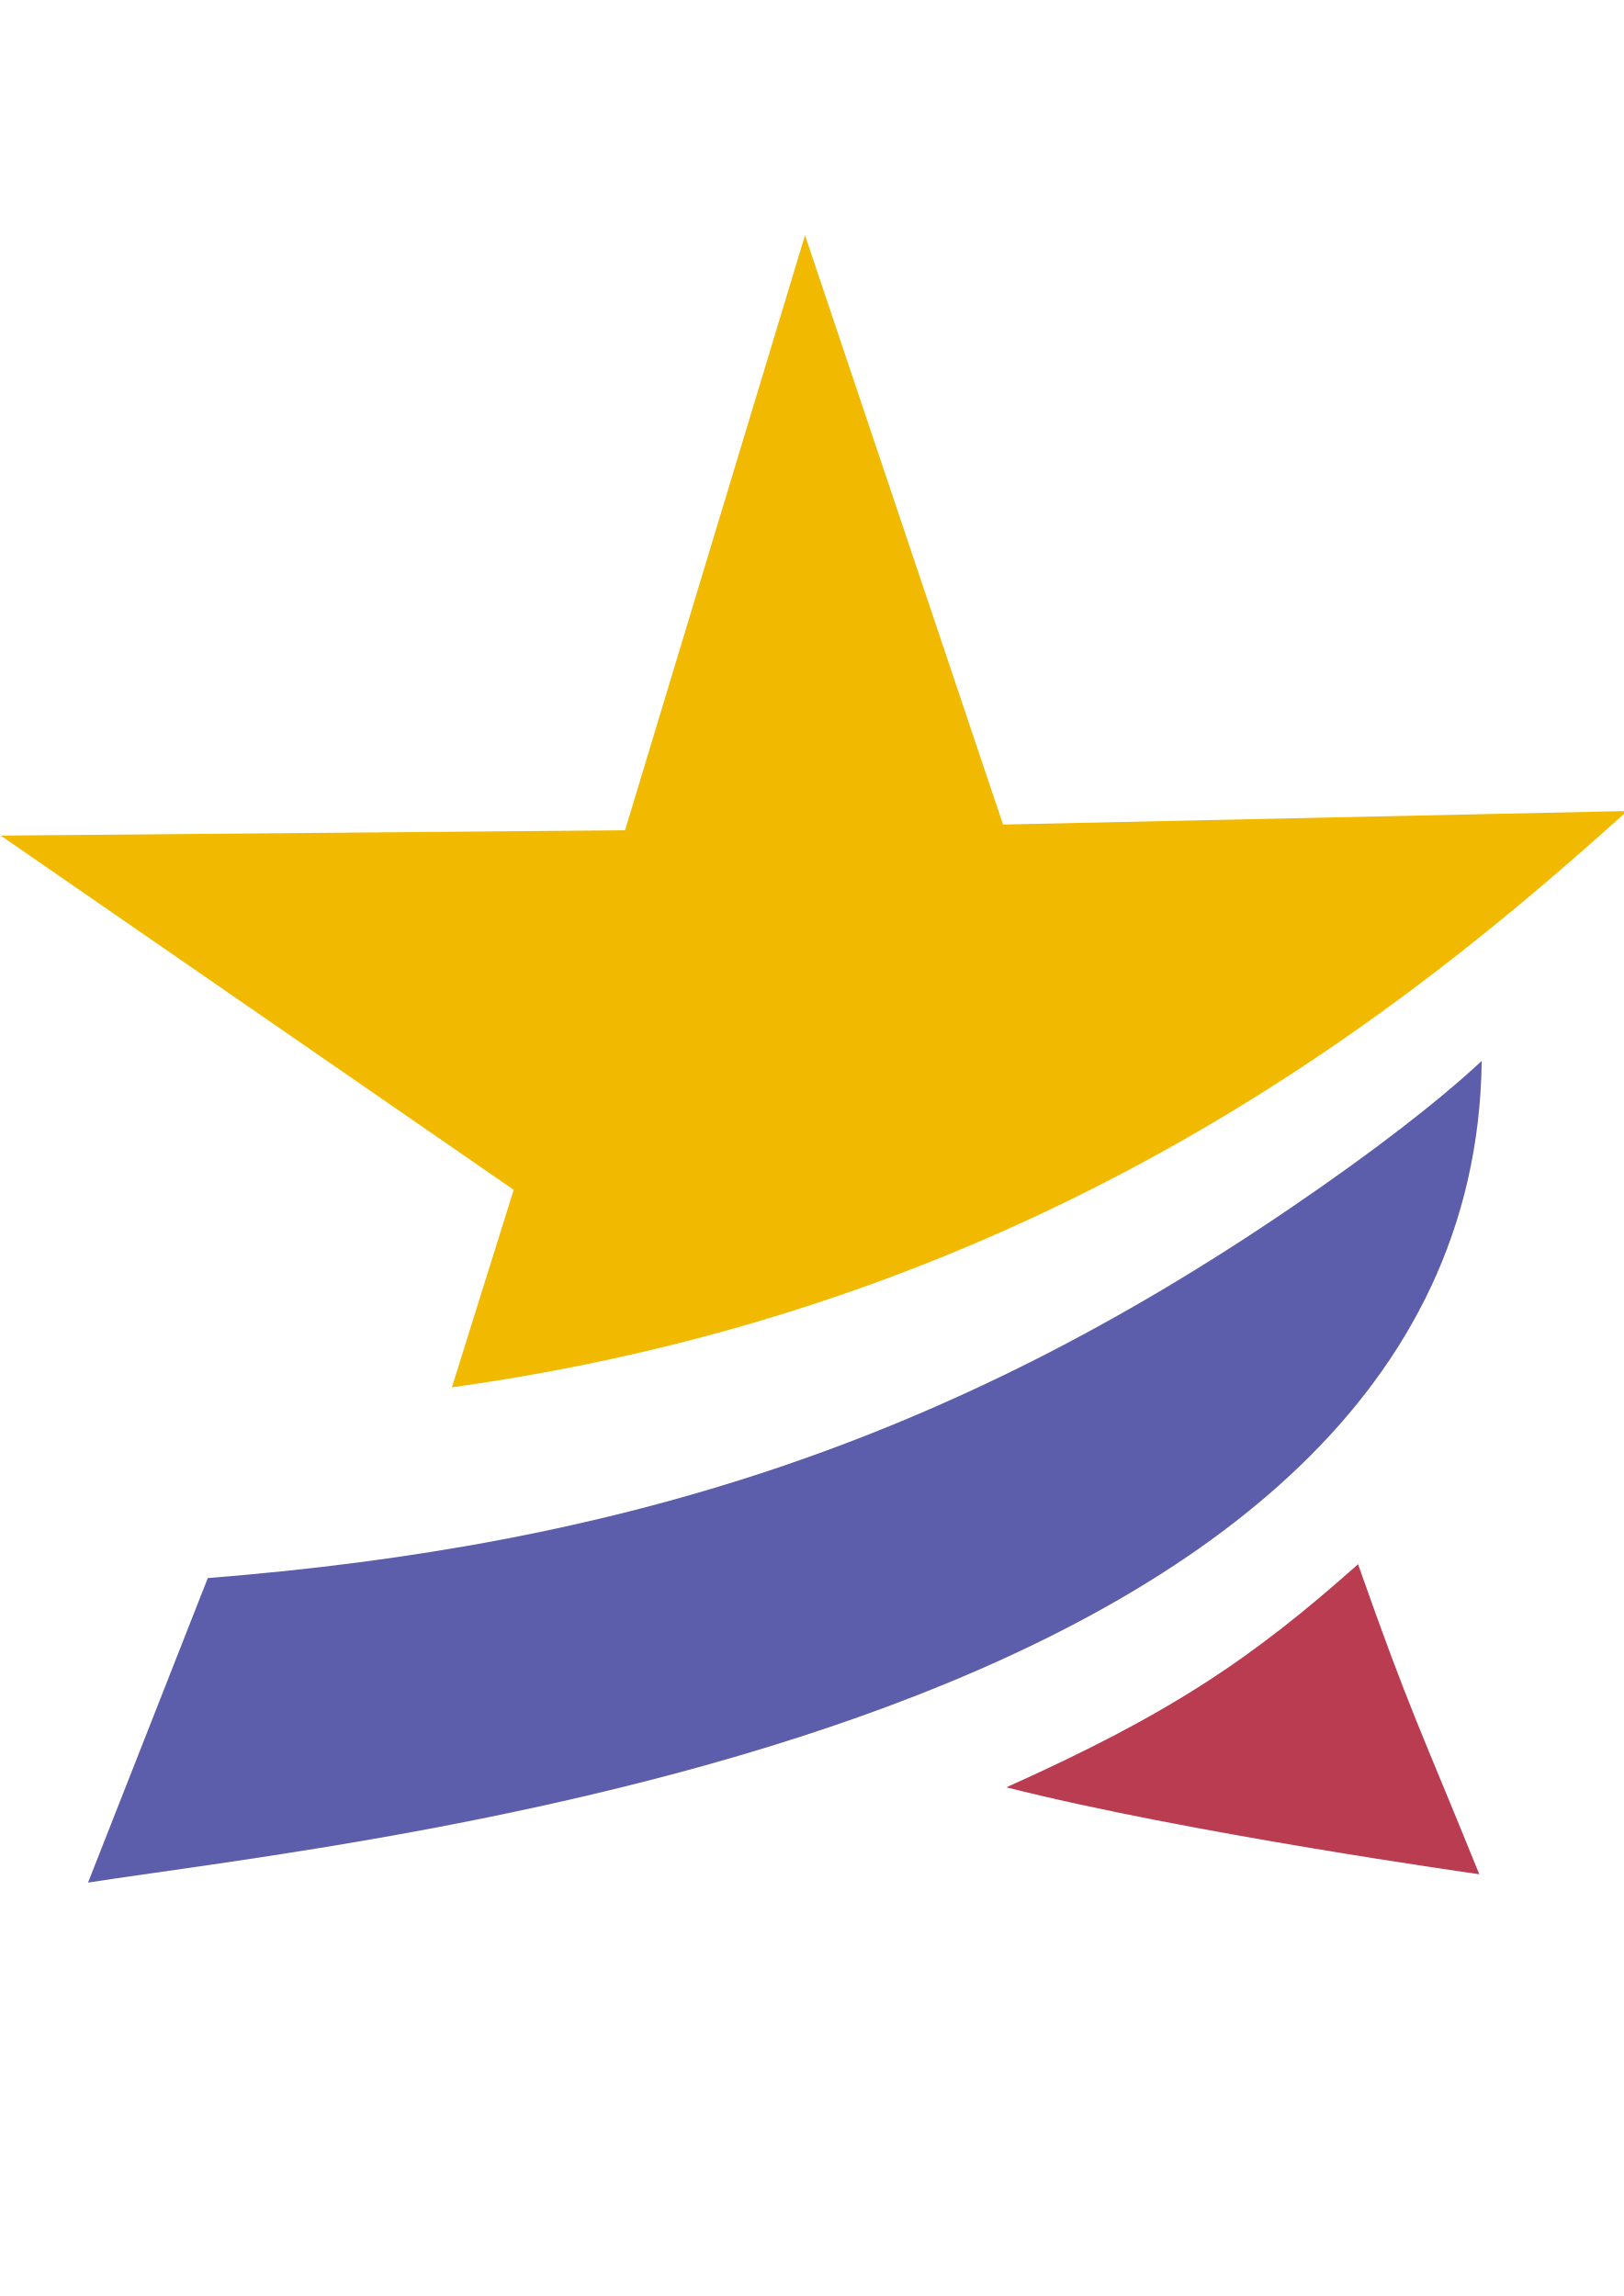
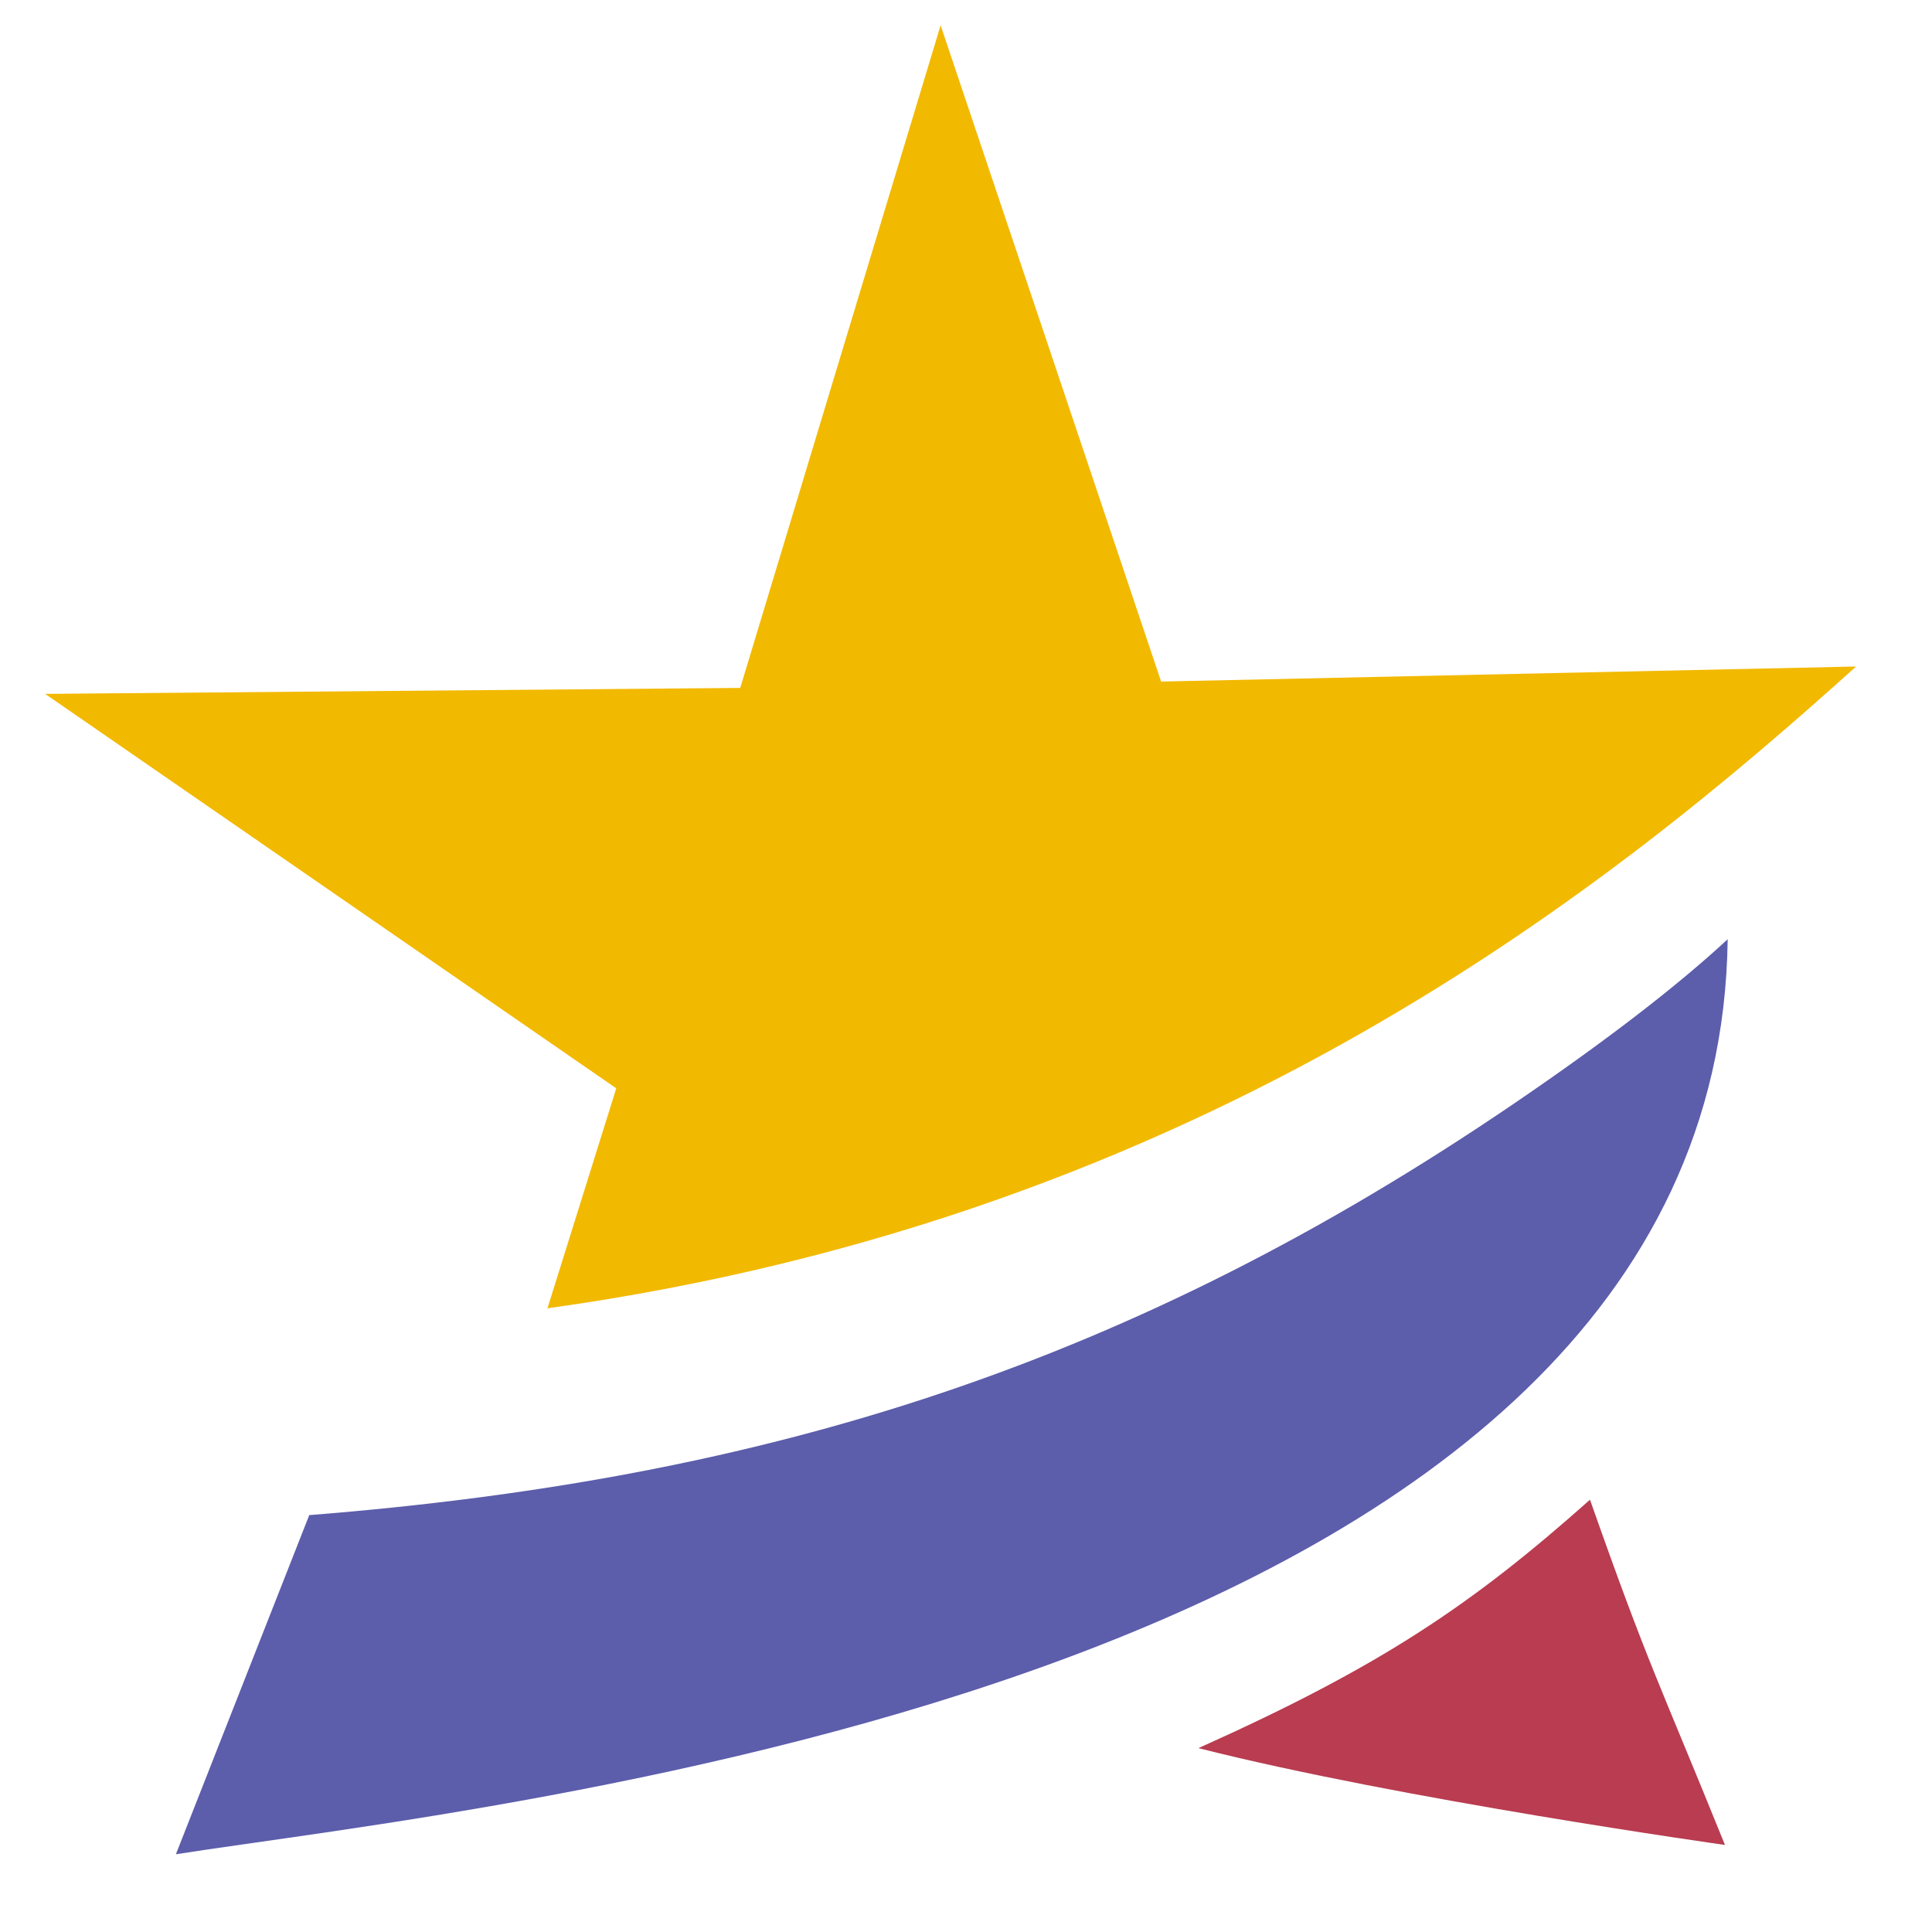
- <svg xmlns="http://www.w3.org/2000/svg" width="210mm" height="297mm" viewBox="0 0 210 297" version="1.1" id="svg1" xml:space="preserve">
+ <svg xmlns="http://www.w3.org/2000/svg" width="512mm" height="512mm" viewBox="0 0 512 512" version="1.1" id="svg1" xml:space="preserve">
  <defs id="defs1">
    <linearGradient id="swatch13">
      <stop style="stop-color:#000000;stop-opacity:1;" offset="0" id="stop13" />
    </linearGradient>
    <linearGradient id="swatch7">
      <stop style="stop-color:#000000;stop-opacity:1;" offset="0" id="stop7" />
    </linearGradient>
  </defs>
  <rect style="display:none;fill:#565757;fill-opacity:0.996;stroke:#000000;stroke-width:0;stroke-dasharray:none;stroke-opacity:0.996" id="rect1-5-3" width="249.807" height="223.253" x="-18.471" y="-4.149" />
-   <path style="color:#000000;display:inline;fill:#f2b901;fill-opacity:1;stroke:#000000;stroke-width:0;stroke-dasharray:none;stroke-opacity:0.996" d="m 58.446,179.458 7.992,-25.549 -66.341,-45.82 80.743,-0.692 23.275,-76.967 25.612,76.228 80.726,-1.748 c -27.818,25.049 -75.154,63.868 -152.007,74.548 z" id="path3" />
-   <path id="path5" style="color:#000000;display:inline;fill:#5c5dab;fill-opacity:1;stroke:#000000;stroke-width:0;stroke-miterlimit:1.4;stroke-dasharray:none;stroke-opacity:0.996" d="M 191.637,137.239 C 190.543,223.948 47.76,237.842 11.386,243.524 l 15.49,-39.392 c 53.476,-4.239 95.556,-17.582 140.03,-47.866 10.612,-7.226 18.861,-13.586 24.731,-19.027 z" />
-   <path id="path13-14-4" style="color:#000000;display:inline;fill:#b93c50;fill-opacity:1;stroke:#000000;stroke-width:0;stroke-miterlimit:1.4;stroke-dasharray:none;stroke-opacity:0.996" d="m 175.643,202.341 c -13.723,12.208 -24.249,19.334 -45.484,28.856 23.361,5.929 61.162,11.246 61.162,11.246 -7.744,-19.134 -8.863,-20.741 -15.678,-40.102 z" />
+   <path style="color:#000000;display:inline;fill:#f2b901;fill-opacity:1;stroke:#000000;stroke-width:0;stroke-dasharray:none;stroke-opacity:0.996" d="M 145.082,346.712 163.316,288.421 11.958,183.884 196.172,182.305 249.274,6.706 307.708,180.619 491.885,176.63 C 428.418,233.779 320.421,322.345 145.082,346.712 Z" id="path3" />
+   <path id="path5" style="color:#000000;display:inline;fill:#5c5dab;fill-opacity:1;stroke:#000000;stroke-width:0;stroke-miterlimit:1.4;stroke-dasharray:none;stroke-opacity:0.996" d="M 457.853,248.908 C 455.357,446.733 129.6,478.431 46.613,491.395 l 35.341,-89.871 C 203.958,391.852 299.964,361.411 401.43,292.317 c 24.211,-16.486 43.03,-30.997 56.423,-43.409 z" />
+   <path id="path13-14-4" style="color:#000000;display:inline;fill:#b93c50;fill-opacity:1;stroke:#000000;stroke-width:0;stroke-miterlimit:1.4;stroke-dasharray:none;stroke-opacity:0.996" d="m 421.364,397.438 c -31.308,27.852 -55.324,44.111 -103.77,65.835 53.299,13.528 139.541,25.658 139.541,25.658 C 439.466,445.278 436.913,441.611 421.364,397.438 Z" />
</svg>
